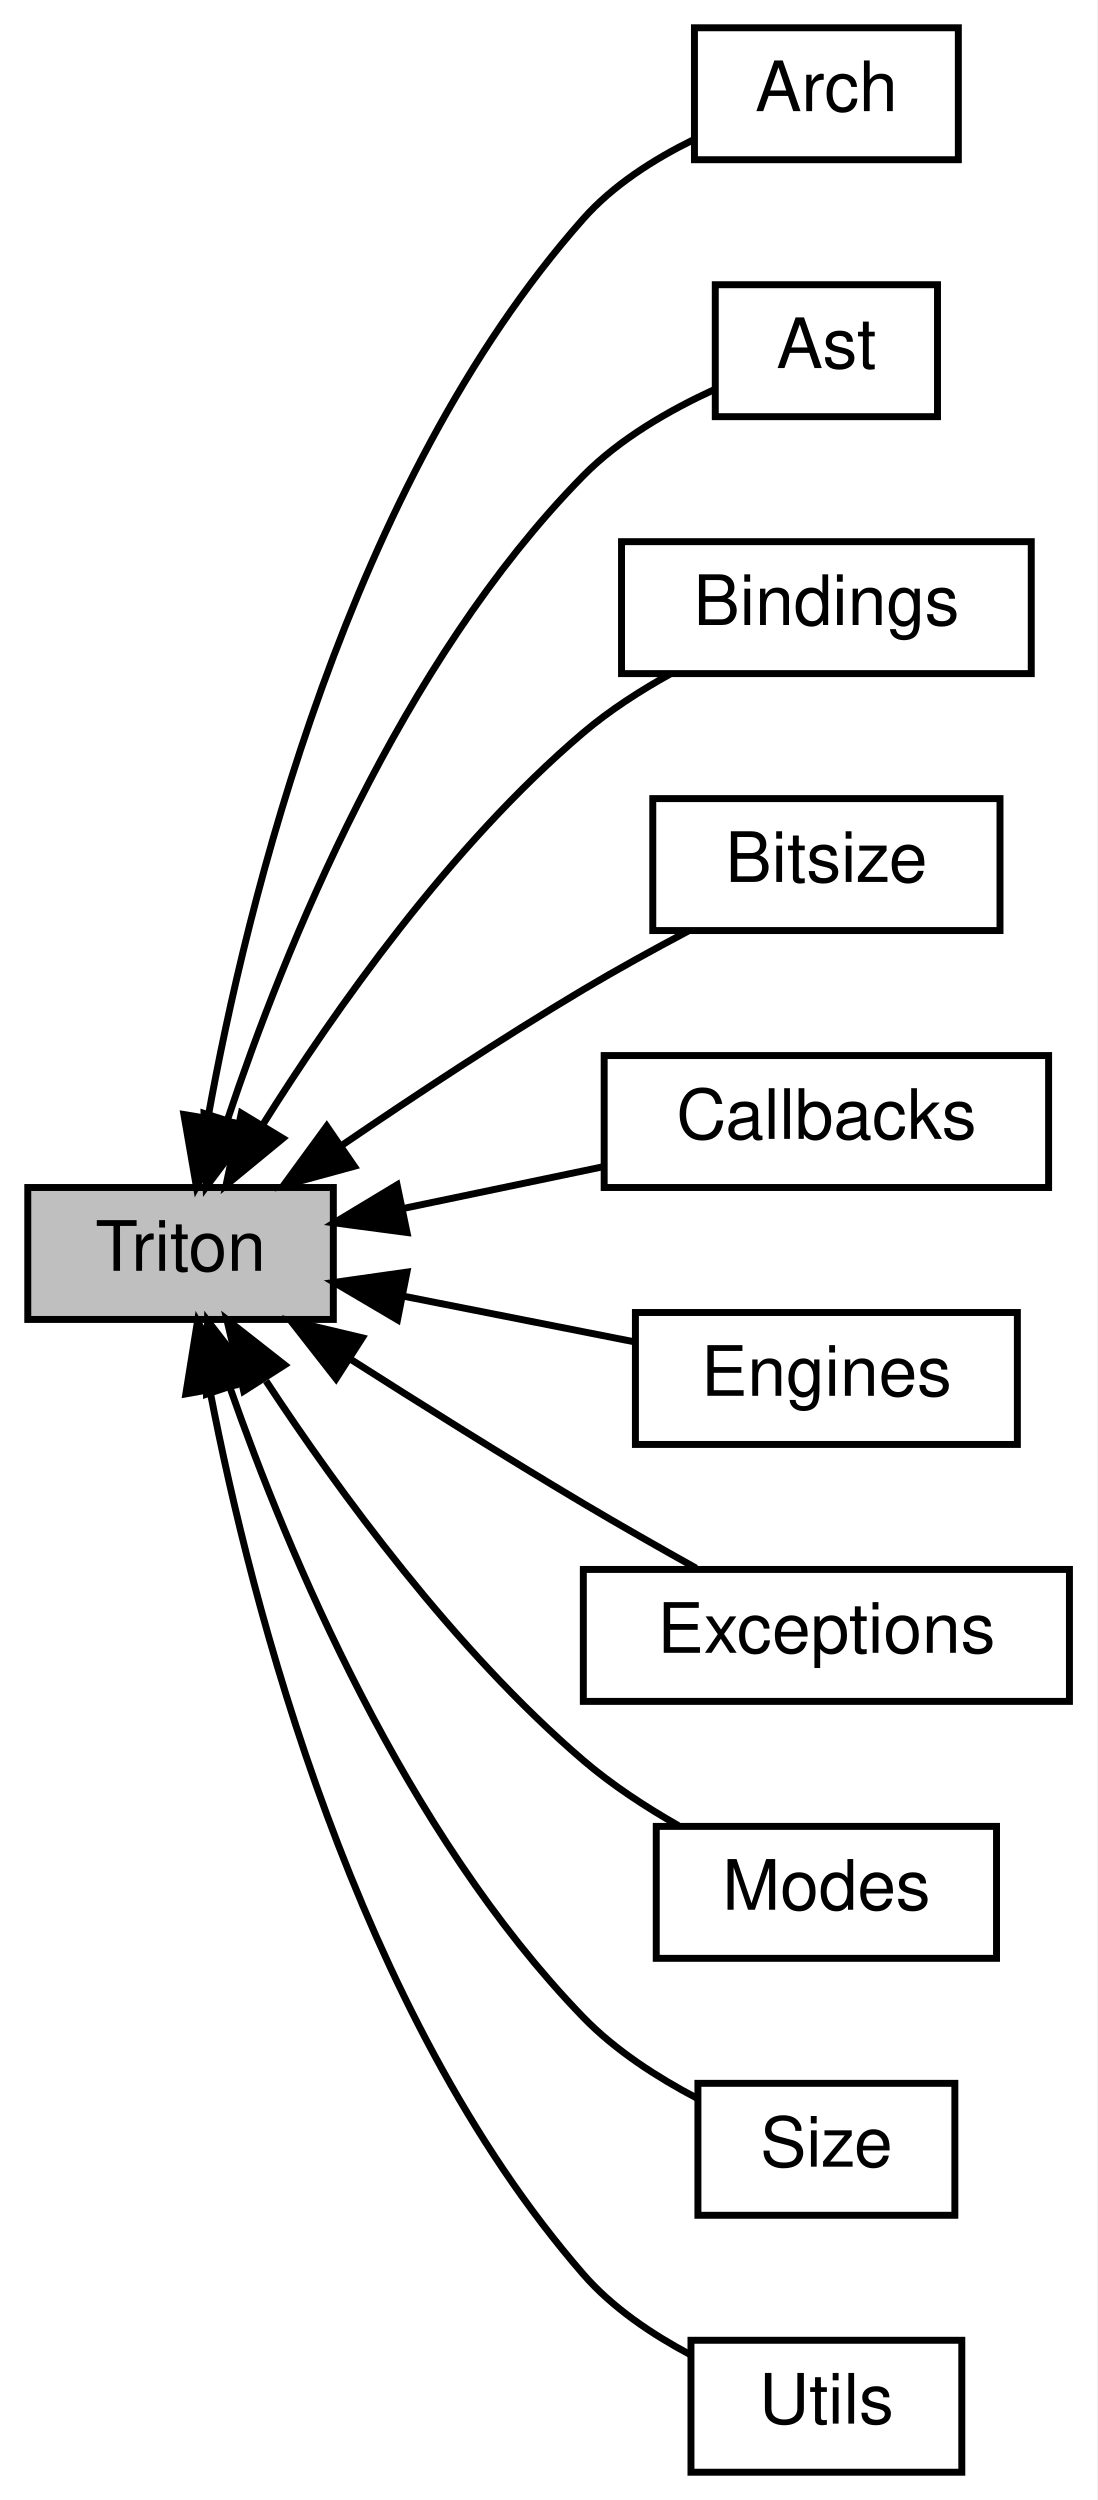
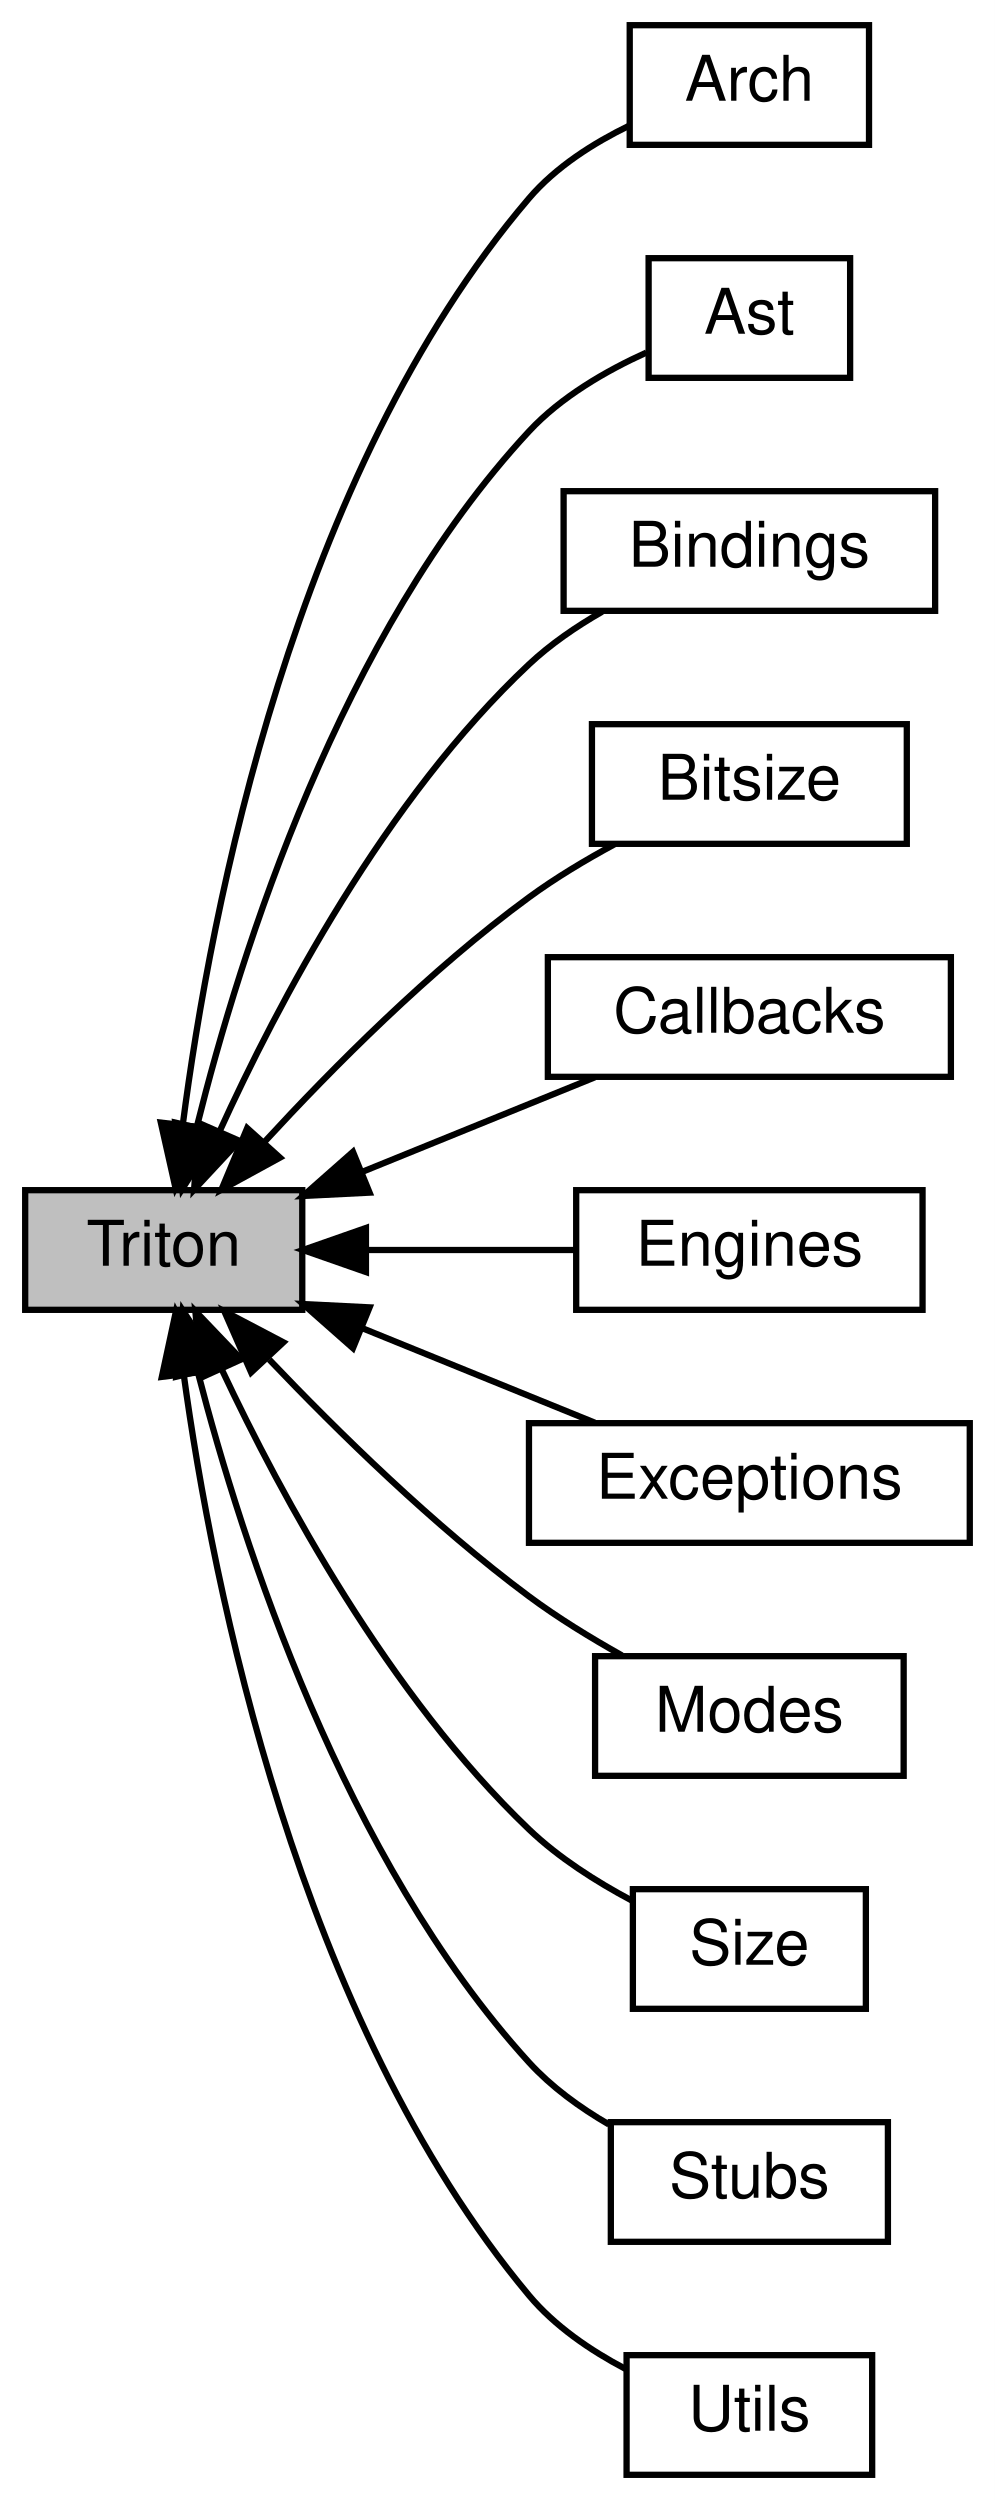
- <svg xmlns="http://www.w3.org/2000/svg" xmlns:xlink="http://www.w3.org/1999/xlink" width="158pt" height="360pt" viewBox="0.00 0.00 158.00 360.00">
-   <g id="graph0" class="graph" transform="scale(1 1) rotate(0) translate(4 356)">
-     <polygon fill="white" stroke="transparent" points="-4,4 -4,-356 154,-356 154,4 -4,4" />
+ <svg xmlns="http://www.w3.org/2000/svg" xmlns:xlink="http://www.w3.org/1999/xlink" width="158pt" height="397pt" viewBox="0.00 0.00 158.00 397.00">
+   <g id="graph0" class="graph" transform="scale(1 1) rotate(0) translate(4 393)">
+     <polygon fill="white" stroke="transparent" points="-4,4 -4,-393 154,-393 154,4 -4,4" />
    <g id="node1" class="node">
      <g id="a_node1">
        <a xlink:href="group__arch.html" target="_top" xlink:title=" ">
-           <polygon fill="white" stroke="black" points="134,-352 96,-352 96,-333 134,-333 134,-352" />
-           <text text-anchor="middle" x="115" y="-340" font-family="Helvetica,sans-Serif" font-size="10.00">Arch</text>
+           <polygon fill="white" stroke="black" points="134,-389 96,-389 96,-370 134,-370 134,-389" />
+           <text text-anchor="middle" x="115" y="-377" font-family="Helvetica,sans-Serif" font-size="10.00">Arch</text>
        </a>
      </g>
    </g>
    <g id="node2" class="node">
      <g id="a_node2">
        <a xlink:href="group__ast.html" target="_top" xlink:title=" ">
-           <polygon fill="white" stroke="black" points="131,-315 99,-315 99,-296 131,-296 131,-315" />
-           <text text-anchor="middle" x="115" y="-303" font-family="Helvetica,sans-Serif" font-size="10.00">Ast</text>
+           <polygon fill="white" stroke="black" points="131,-352 99,-352 99,-333 131,-333 131,-352" />
+           <text text-anchor="middle" x="115" y="-340" font-family="Helvetica,sans-Serif" font-size="10.00">Ast</text>
        </a>
      </g>
    </g>
    <g id="node3" class="node">
      <g id="a_node3">
        <a xlink:href="group__bindings.html" target="_top" xlink:title=" ">
-           <polygon fill="white" stroke="black" points="144.5,-278 85.5,-278 85.5,-259 144.5,-259 144.5,-278" />
-           <text text-anchor="middle" x="115" y="-266" font-family="Helvetica,sans-Serif" font-size="10.00">Bindings</text>
+           <polygon fill="white" stroke="black" points="144.5,-315 85.5,-315 85.5,-296 144.5,-296 144.5,-315" />
+           <text text-anchor="middle" x="115" y="-303" font-family="Helvetica,sans-Serif" font-size="10.00">Bindings</text>
        </a>
      </g>
    </g>
    <g id="node4" class="node">
      <g id="a_node4">
        <a xlink:href="group__bitsize.html" target="_top" xlink:title=" ">
-           <polygon fill="white" stroke="black" points="140,-241 90,-241 90,-222 140,-222 140,-241" />
-           <text text-anchor="middle" x="115" y="-229" font-family="Helvetica,sans-Serif" font-size="10.00">Bitsize</text>
+           <polygon fill="white" stroke="black" points="140,-278 90,-278 90,-259 140,-259 140,-278" />
+           <text text-anchor="middle" x="115" y="-266" font-family="Helvetica,sans-Serif" font-size="10.00">Bitsize</text>
        </a>
      </g>
    </g>
    <g id="node5" class="node">
      <g id="a_node5">
        <a xlink:href="group__callbacks.html" target="_top" xlink:title=" ">
-           <polygon fill="white" stroke="black" points="147,-204 83,-204 83,-185 147,-185 147,-204" />
-           <text text-anchor="middle" x="115" y="-192" font-family="Helvetica,sans-Serif" font-size="10.00">Callbacks</text>
+           <polygon fill="white" stroke="black" points="147,-241 83,-241 83,-222 147,-222 147,-241" />
+           <text text-anchor="middle" x="115" y="-229" font-family="Helvetica,sans-Serif" font-size="10.00">Callbacks</text>
        </a>
      </g>
    </g>
    <g id="node6" class="node">
      <g id="a_node6">
        <a xlink:href="group__engines.html" target="_top" xlink:title=" ">
-           <polygon fill="white" stroke="black" points="142.5,-167 87.5,-167 87.5,-148 142.5,-148 142.5,-167" />
-           <text text-anchor="middle" x="115" y="-155" font-family="Helvetica,sans-Serif" font-size="10.00">Engines</text>
+           <polygon fill="white" stroke="black" points="142.5,-204 87.5,-204 87.5,-185 142.5,-185 142.5,-204" />
+           <text text-anchor="middle" x="115" y="-192" font-family="Helvetica,sans-Serif" font-size="10.00">Engines</text>
        </a>
      </g>
    </g>
    <g id="node7" class="node">
      <g id="a_node7">
        <a xlink:href="group__exceptions.html" target="_top" xlink:title=" ">
-           <polygon fill="white" stroke="black" points="150,-130 80,-130 80,-111 150,-111 150,-130" />
-           <text text-anchor="middle" x="115" y="-118" font-family="Helvetica,sans-Serif" font-size="10.00">Exceptions</text>
+           <polygon fill="white" stroke="black" points="150,-167 80,-167 80,-148 150,-148 150,-167" />
+           <text text-anchor="middle" x="115" y="-155" font-family="Helvetica,sans-Serif" font-size="10.00">Exceptions</text>
        </a>
      </g>
    </g>
    <g id="node8" class="node">
      <g id="a_node8">
        <a xlink:href="group__modes.html" target="_top" xlink:title=" ">
-           <polygon fill="white" stroke="black" points="139.5,-93 90.5,-93 90.5,-74 139.5,-74 139.5,-93" />
-           <text text-anchor="middle" x="115" y="-81" font-family="Helvetica,sans-Serif" font-size="10.00">Modes</text>
+           <polygon fill="white" stroke="black" points="139.5,-130 90.5,-130 90.5,-111 139.5,-111 139.5,-130" />
+           <text text-anchor="middle" x="115" y="-118" font-family="Helvetica,sans-Serif" font-size="10.00">Modes</text>
        </a>
      </g>
    </g>
    <g id="node9" class="node">
      <g id="a_node9">
        <a xlink:href="group__size.html" target="_top" xlink:title=" ">
-           <polygon fill="white" stroke="black" points="133.5,-56 96.5,-56 96.5,-37 133.5,-37 133.5,-56" />
-           <text text-anchor="middle" x="115" y="-44" font-family="Helvetica,sans-Serif" font-size="10.00">Size</text>
+           <polygon fill="white" stroke="black" points="133.5,-93 96.5,-93 96.5,-74 133.5,-74 133.5,-93" />
+           <text text-anchor="middle" x="115" y="-81" font-family="Helvetica,sans-Serif" font-size="10.00">Size</text>
        </a>
      </g>
    </g>
    <g id="node10" class="node">
      <g id="a_node10">
+         <a xlink:href="group__stubs.html" target="_top" xlink:title=" ">
+           <polygon fill="white" stroke="black" points="137,-56 93,-56 93,-37 137,-37 137,-56" />
+           <text text-anchor="middle" x="115" y="-44" font-family="Helvetica,sans-Serif" font-size="10.00">Stubs</text>
+         </a>
+       </g>
+     </g>
+     <g id="node11" class="node">
+       <g id="a_node11">
        <a xlink:title=" ">
-           <polygon fill="#bfbfbf" stroke="black" points="44,-185 0,-185 0,-166 44,-166 44,-185" />
-           <text text-anchor="middle" x="22" y="-173" font-family="Helvetica,sans-Serif" font-size="10.00">Triton</text>
+           <polygon fill="#bfbfbf" stroke="black" points="44,-204 0,-204 0,-185 44,-185 44,-204" />
+           <text text-anchor="middle" x="22" y="-192" font-family="Helvetica,sans-Serif" font-size="10.00">Triton</text>
        </a>
      </g>
    </g>
    <g id="edge1" class="edge">
-       <path fill="none" stroke="black" d="M25.94,-194.99C31.5,-225.83 46.15,-286.27 80,-324.5 84.25,-329.3 90.09,-333.03 95.74,-335.82" />
-       <polygon fill="black" stroke="black" points="29.38,-194.36 24.29,-185.07 22.48,-195.51 29.38,-194.36" />
+       <path fill="none" stroke="black" d="M25.03,-214.44C29.43,-248.33 42.66,-317.74 80,-361.5 84.25,-366.48 90.23,-370.28 95.99,-373.08" />
+       <polygon fill="black" stroke="black" points="28.49,-213.92 23.86,-204.39 21.54,-214.73 28.49,-213.92" />
    </g>
    <g id="edge2" class="edge">
-       <path fill="none" stroke="black" d="M28.8,-194.88C36.89,-219.11 53.59,-260.66 80,-287.5 85.25,-292.83 92.41,-296.94 98.81,-299.88" />
-       <polygon fill="black" stroke="black" points="32.05,-193.55 25.69,-185.08 25.38,-195.67 32.05,-193.55" />
+       <path fill="none" stroke="black" d="M27.29,-214.21C34.18,-241.83 50.08,-292.29 80,-324.5 85.09,-329.98 92.24,-334.11 98.66,-337.02" />
+       <polygon fill="black" stroke="black" points="30.63,-213.13 24.94,-204.2 23.82,-214.73 30.63,-213.13" />
    </g>
    <g id="edge10" class="edge">
-       <path fill="none" stroke="black" d="M33.83,-194.03C44.11,-210.43 60.82,-234.22 80,-250.5 83.77,-253.7 88.2,-256.55 92.59,-258.99" />
-       <polygon fill="black" stroke="black" points="36.73,-192.07 28.55,-185.34 30.75,-195.7 36.73,-192.07" />
+       <path fill="none" stroke="black" d="M30.83,-213.25C40.1,-233.62 57.21,-266.1 80,-287.5 83.41,-290.7 87.49,-293.5 91.63,-295.87" />
+       <polygon fill="black" stroke="black" points="34.03,-211.83 26.82,-204.08 27.62,-214.64 34.03,-211.83" />
    </g>
    <g id="edge7" class="edge">
-       <path fill="none" stroke="black" d="M45.28,-191.11C55.67,-198.2 68.31,-206.53 80,-213.5 84.82,-216.37 90.14,-219.3 95.11,-221.93" />
-       <polygon fill="black" stroke="black" points="47.02,-188.06 36.8,-185.27 43.05,-193.83 47.02,-188.06" />
+       <path fill="none" stroke="black" d="M37.91,-211.57C48.8,-223.41 64.35,-239.05 80,-250.5 84.2,-253.58 89,-256.45 93.64,-258.96" />
+       <polygon fill="black" stroke="black" points="40.46,-209.17 31.16,-204.08 35.25,-213.85 40.46,-209.17" />
    </g>
    <g id="edge4" class="edge">
-       <path fill="none" stroke="black" d="M54.06,-181.98C63.29,-183.91 73.4,-186.02 82.65,-187.95" />
-       <polygon fill="black" stroke="black" points="54.61,-178.52 44.11,-179.91 53.18,-185.38 54.61,-178.52" />
+       <path fill="none" stroke="black" d="M53.37,-206.85C65.45,-211.76 79.14,-217.33 90.45,-221.92" />
+       <polygon fill="black" stroke="black" points="54.69,-203.61 44.11,-203.08 52.05,-210.09 54.69,-203.61" />
    </g>
    <g id="edge3" class="edge">
-       <path fill="none" stroke="black" d="M54.05,-169.36C64.92,-167.21 77,-164.82 87.47,-162.75" />
-       <polygon fill="black" stroke="black" points="53.24,-165.95 44.11,-171.33 54.6,-172.82 53.24,-165.95" />
+       <path fill="none" stroke="black" d="M54.39,-194.5C65.16,-194.5 77.11,-194.5 87.47,-194.5" />
+       <polygon fill="black" stroke="black" points="54.11,-191 44.11,-194.5 54.11,-198 54.11,-191" />
    </g>
    <g id="edge8" class="edge">
-       <path fill="none" stroke="black" d="M46.29,-160.39C56.55,-153.84 68.8,-146.16 80,-139.5 85.23,-136.39 90.99,-133.12 96.25,-130.18" />
-       <polygon fill="black" stroke="black" points="44.39,-157.46 37.87,-165.8 48.17,-163.35 44.39,-157.46" />
+       <path fill="none" stroke="black" d="M53.37,-182.15C65.45,-177.24 79.14,-171.67 90.45,-167.08" />
+       <polygon fill="black" stroke="black" points="52.05,-178.91 44.11,-185.92 54.69,-185.39 52.05,-178.91" />
    </g>
    <g id="edge9" class="edge">
-       <path fill="none" stroke="black" d="M34.31,-157.14C44.75,-141.27 61.4,-118.45 80,-102.5 84.11,-98.98 88.97,-95.8 93.71,-93.1" />
-       <polygon fill="black" stroke="black" points="31.09,-155.68 28.66,-165.99 36.99,-159.45 31.09,-155.68" />
+       <path fill="none" stroke="black" d="M38.74,-177.12C49.66,-165.65 64.9,-150.71 80,-139.5 84.56,-136.11 89.79,-132.91 94.76,-130.12" />
+       <polygon fill="black" stroke="black" points="35.88,-175.06 31.62,-184.77 41,-179.84 35.88,-175.06" />
    </g>
    <g id="edge6" class="edge">
-       <path fill="none" stroke="black" d="M29.11,-156.2C37.43,-132.45 54.3,-92.02 80,-65.5 84.61,-60.74 90.67,-56.84 96.4,-53.84" />
-       <polygon fill="black" stroke="black" points="25.74,-155.24 25.89,-165.83 32.38,-157.46 25.74,-155.24" />
+       <path fill="none" stroke="black" d="M31.25,-175.46C40.7,-155.37 57.79,-123.73 80,-102.5 84.69,-98.01 90.65,-94.22 96.26,-91.23" />
+       <polygon fill="black" stroke="black" points="27.96,-174.25 27.02,-184.8 34.33,-177.14 27.96,-174.25" />
    </g>
-     <g id="node11" class="node">
-       <g id="a_node11">
+     <g id="edge11" class="edge">
+       <path fill="none" stroke="black" d="M27.43,-175.04C34.49,-147.74 50.59,-97.8 80,-65.5 83.55,-61.6 88.09,-58.31 92.7,-55.63" />
+       <polygon fill="black" stroke="black" points="23.99,-174.38 25.01,-184.93 30.79,-176.04 23.99,-174.38" />
+     </g>
+     <g id="node12" class="node">
+       <g id="a_node12">
        <a xlink:href="group__utils.html" target="_top" xlink:title=" ">
          <polygon fill="white" stroke="black" points="134.5,-19 95.5,-19 95.5,0 134.5,0 134.5,-19" />
          <text text-anchor="middle" x="115" y="-7" font-family="Helvetica,sans-Serif" font-size="10.00">Utils</text>
        </a>
      </g>
    </g>
    <g id="edge5" class="edge">
-       <path fill="none" stroke="black" d="M26.28,-155.51C32.19,-124.96 47.2,-66.24 80,-28.5 84.17,-23.7 89.86,-19.87 95.4,-16.93" />
-       <polygon fill="black" stroke="black" points="22.76,-155.28 24.44,-165.74 29.65,-156.51 22.76,-155.28" />
+       <path fill="none" stroke="black" d="M25.17,-174.77C29.78,-141.21 43.32,-72.41 80,-28.5 84.08,-23.62 89.74,-19.76 95.28,-16.84" />
+       <polygon fill="black" stroke="black" points="21.7,-174.35 23.93,-184.71 28.64,-175.22 21.7,-174.35" />
    </g>
  </g>
</svg>
